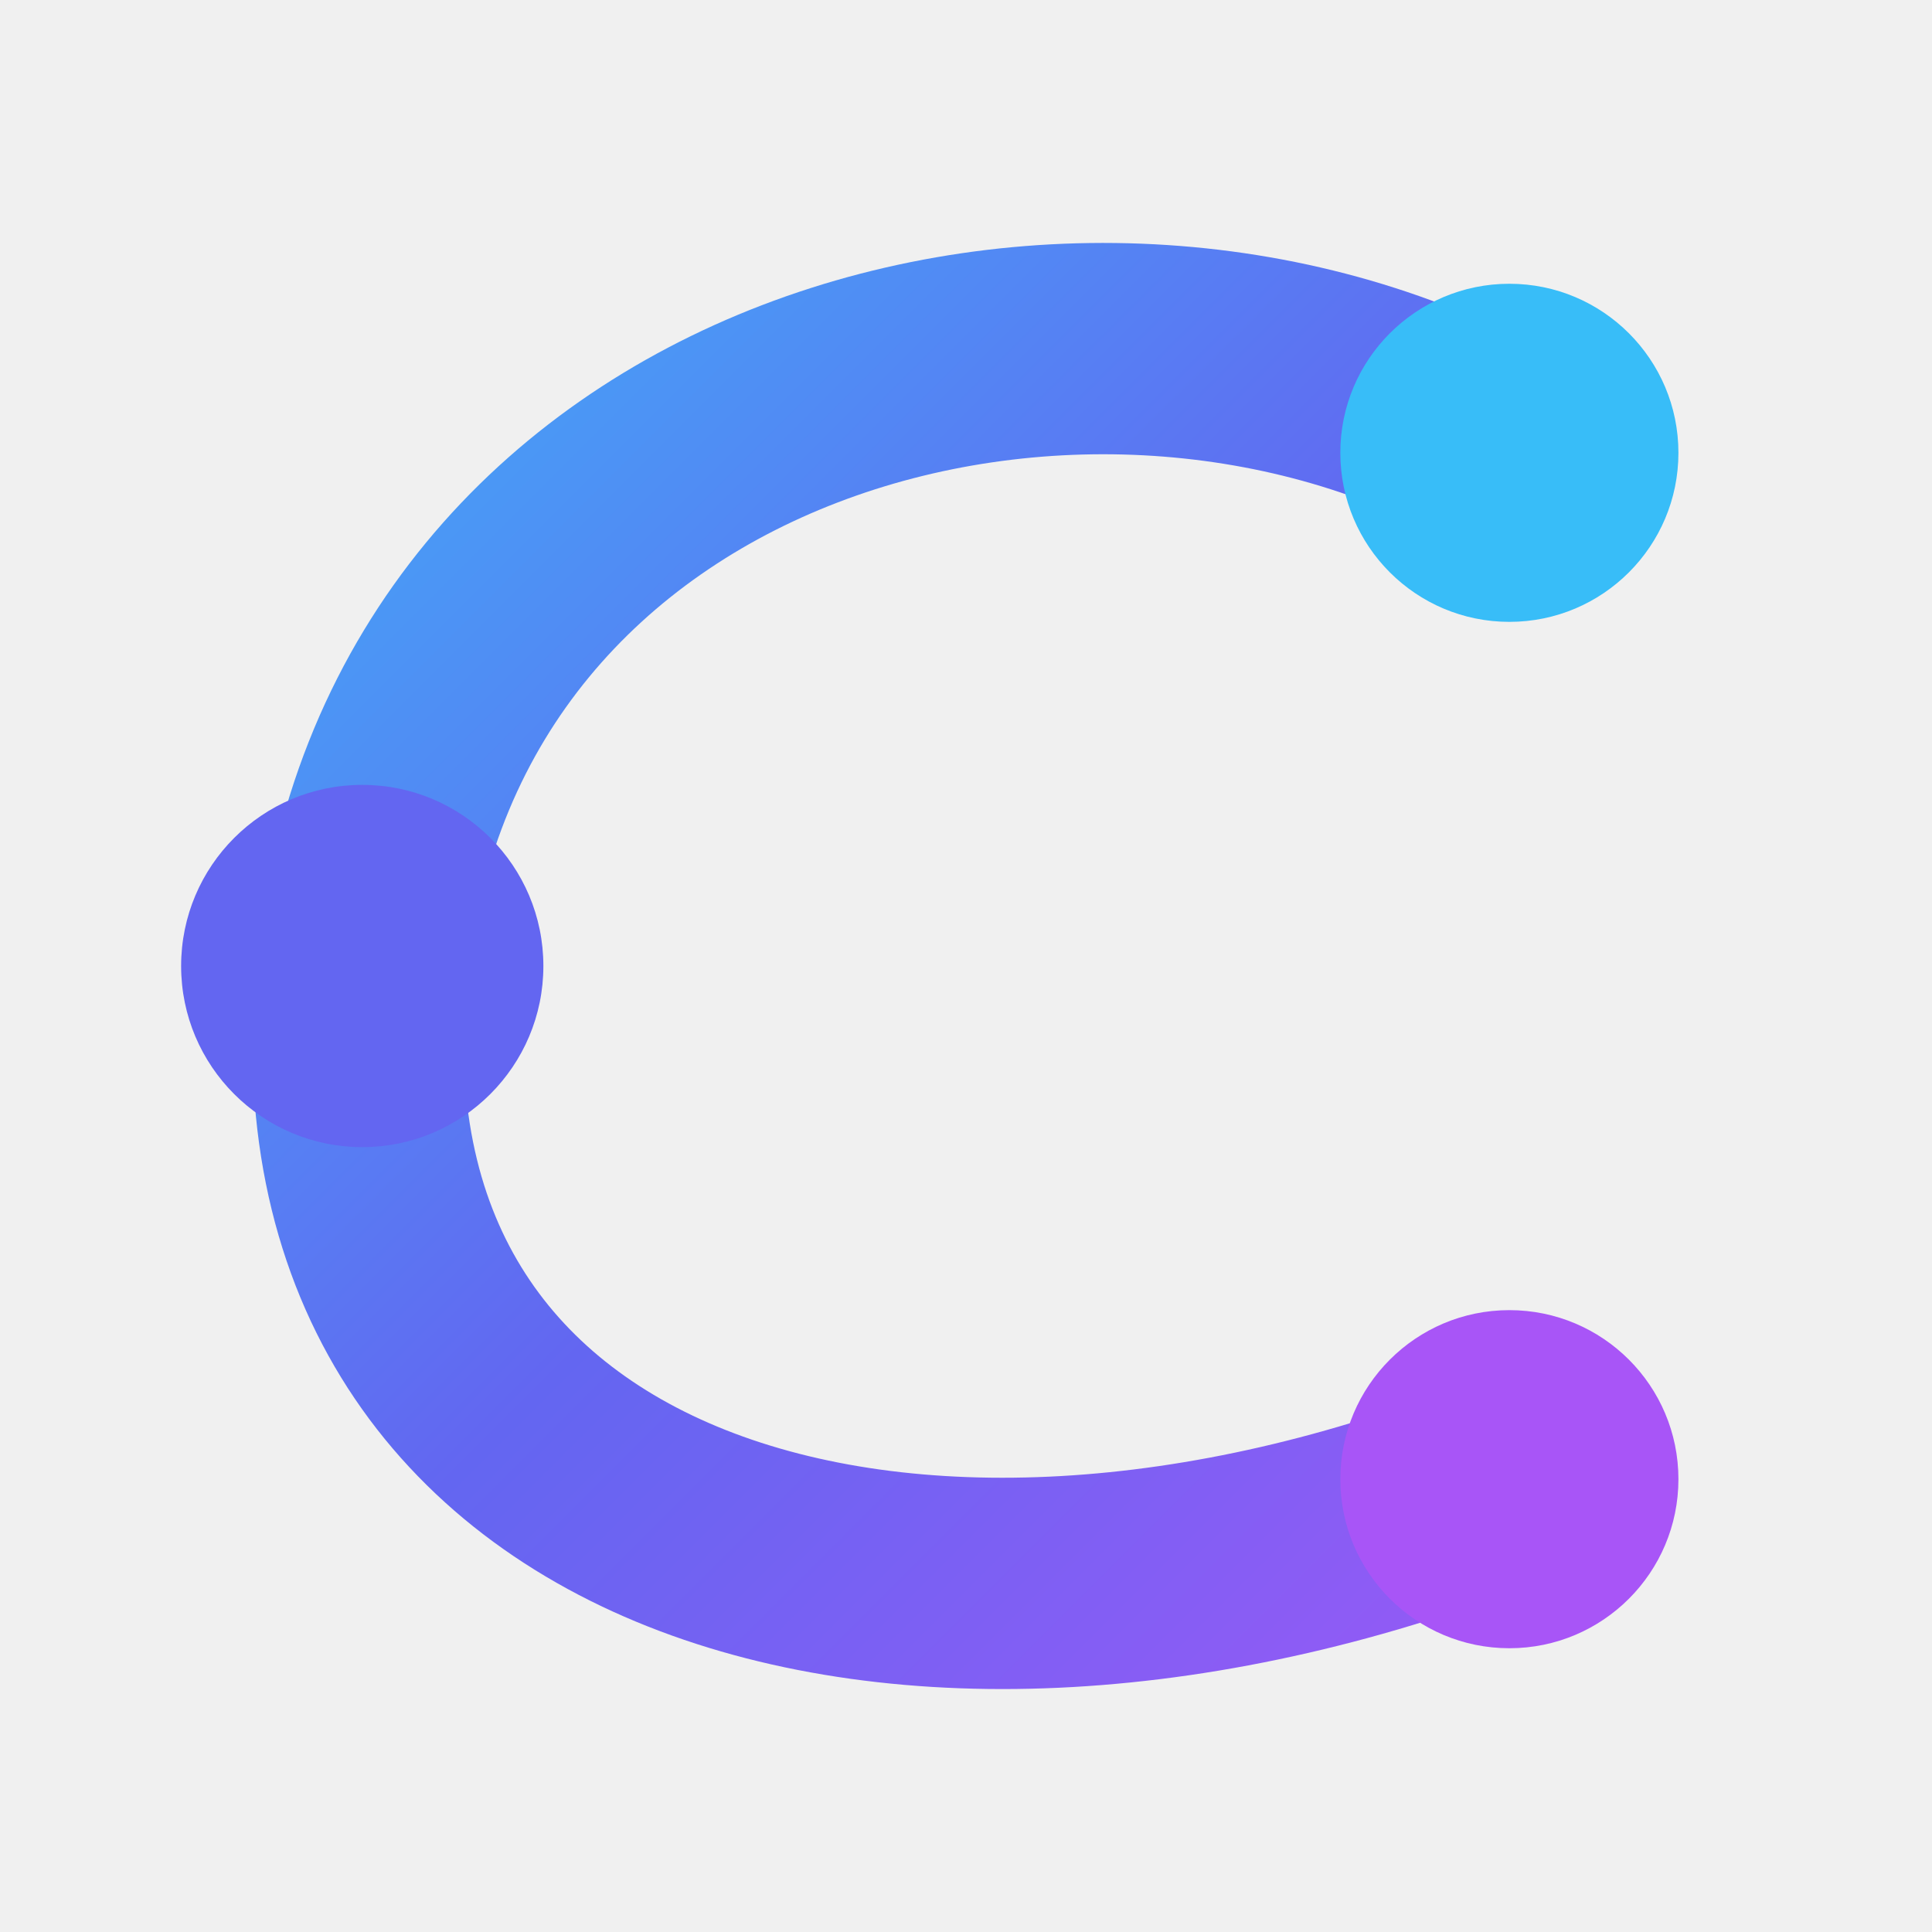
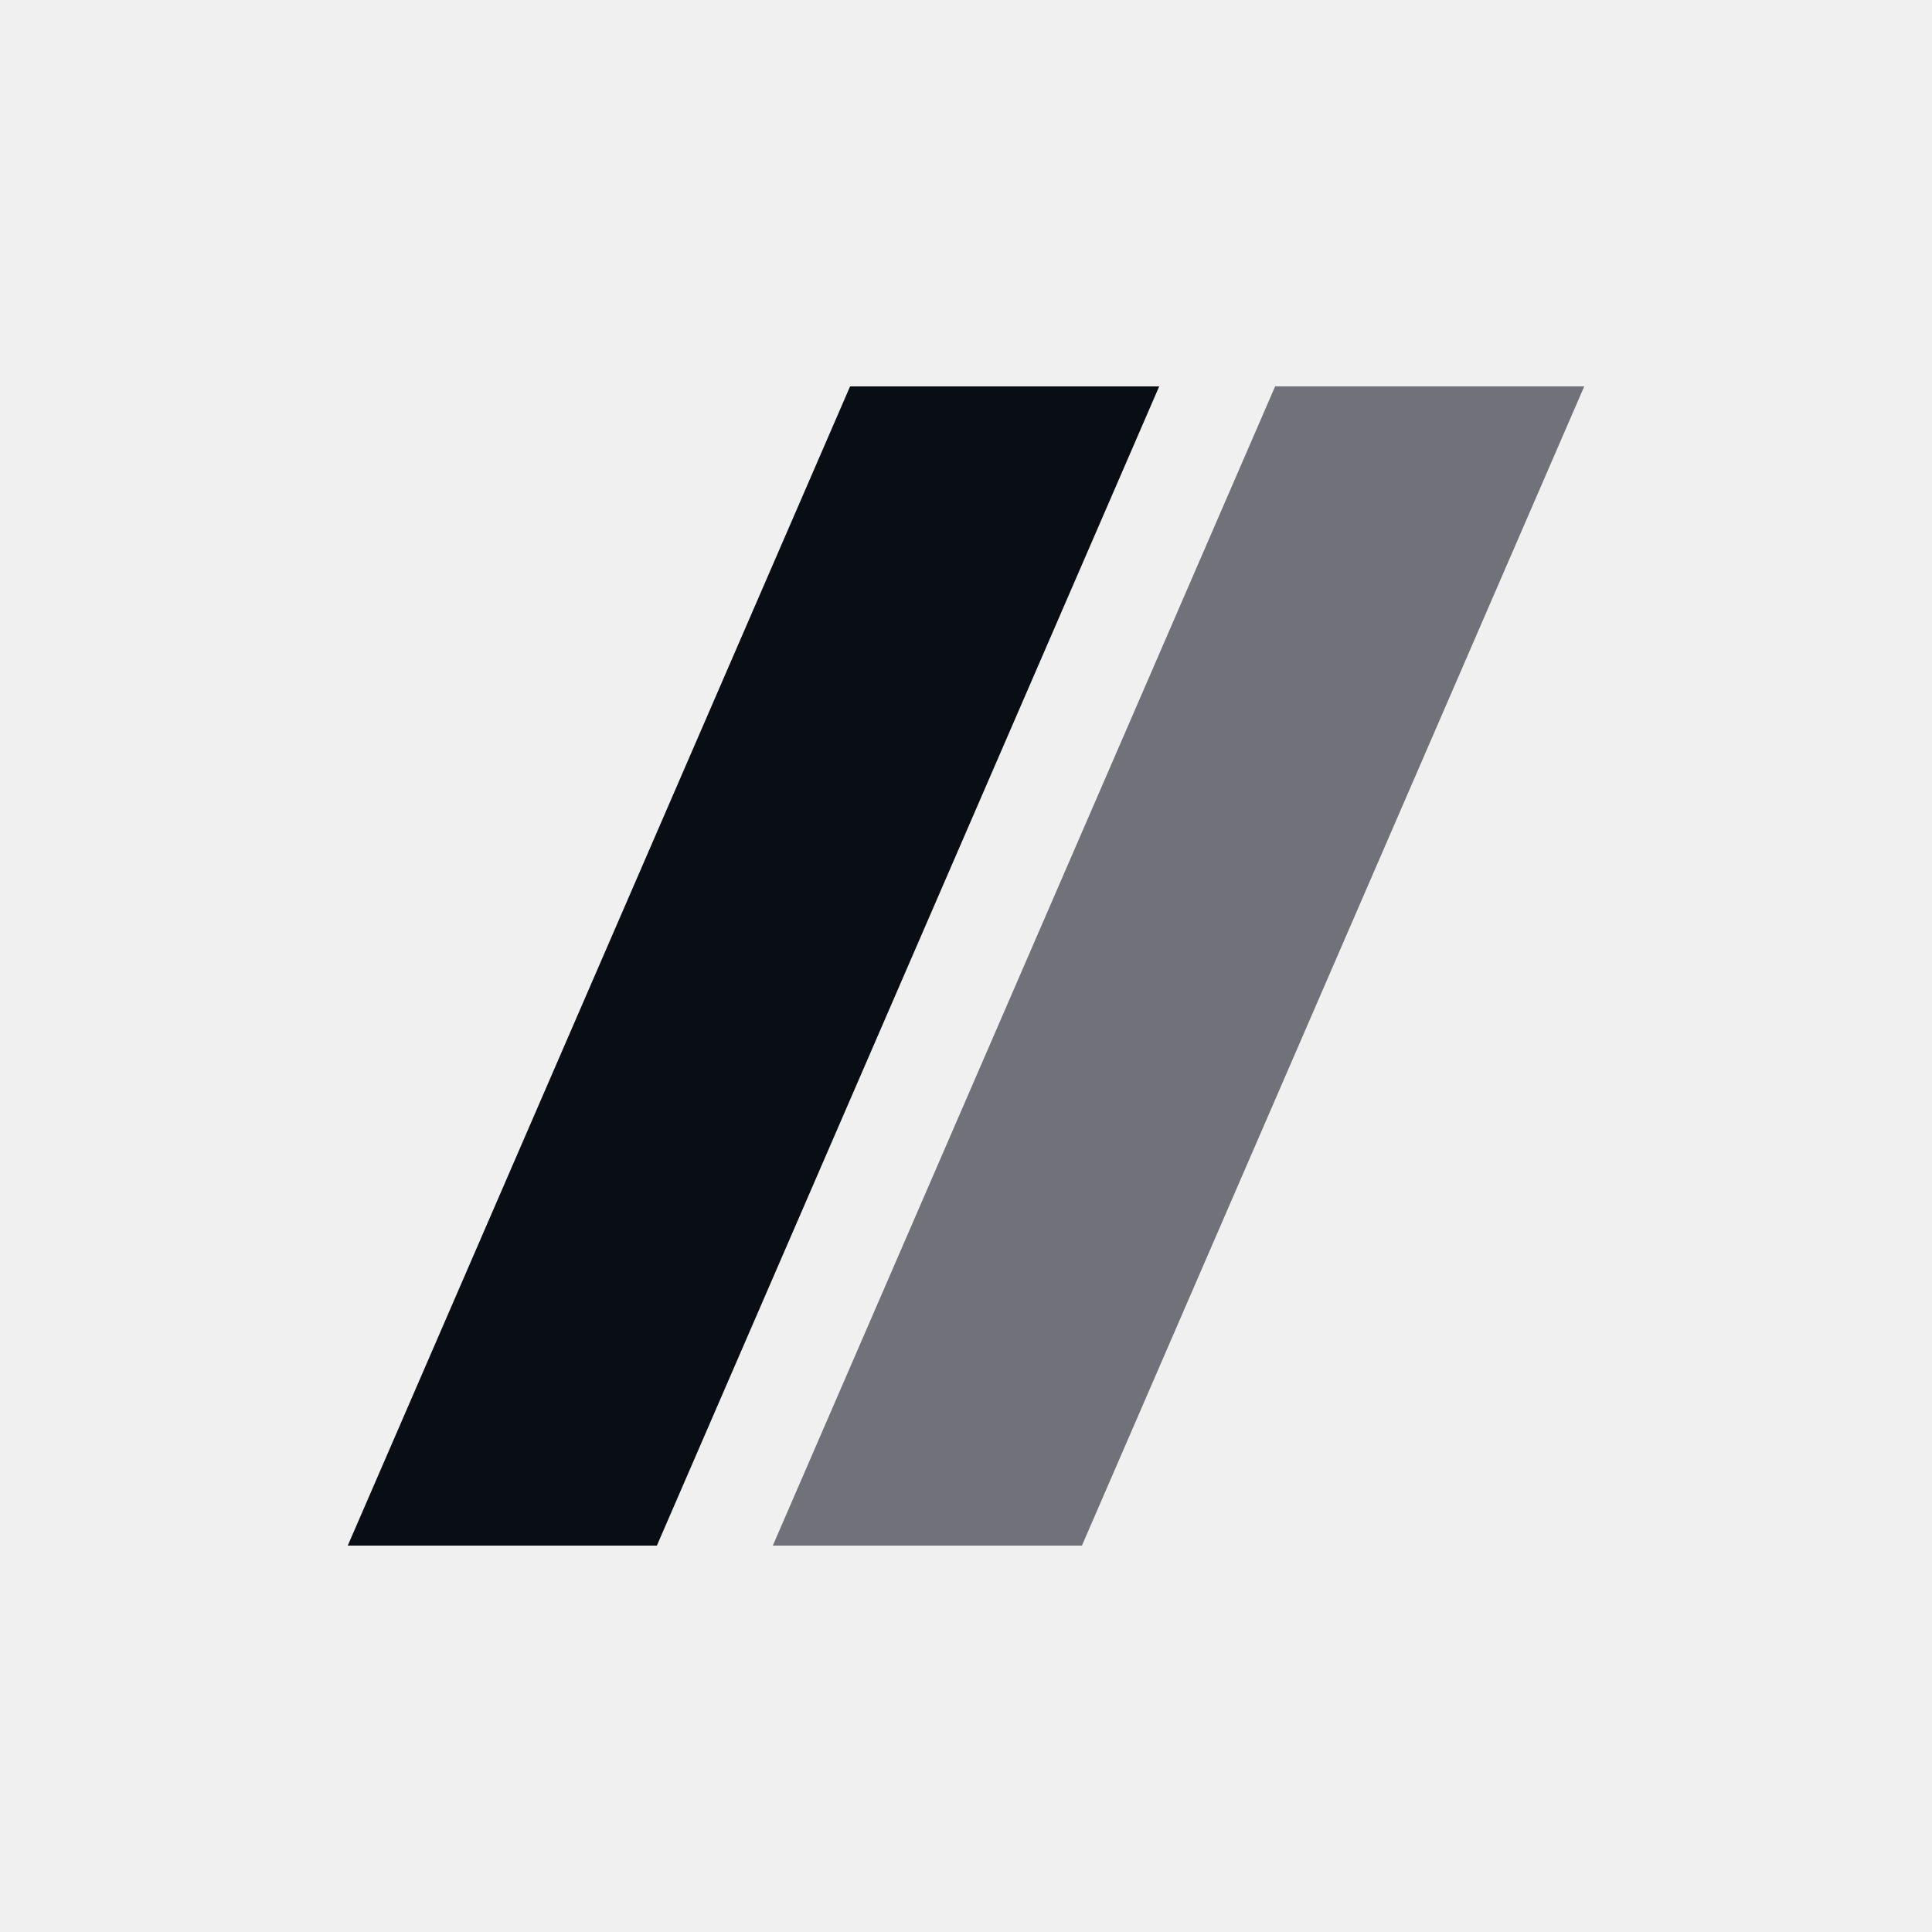
<svg xmlns="http://www.w3.org/2000/svg" viewBox="0 0 32 32" fill="none">
-   <defs>
-     <linearGradient id="colla-fav" x1="2" y1="2" x2="30" y2="30" gradientUnits="userSpaceOnUse">
-       <stop offset="0%" stop-color="#38bdf8" />
-       <stop offset="50%" stop-color="#6366f1" />
-       <stop offset="100%" stop-color="#a855f7" />
-     </linearGradient>
-   </defs>
-   <path d="M25 7.5 C18 3.5, 7 6.5, 6 16 C5 25.5, 15 28.5, 25 24.5" stroke="url(#colla-fav)" stroke-width="3.5" stroke-linecap="round" fill="none" />
-   <circle cx="25" cy="7.5" r="2.8" fill="#38bdf8" />
-   <circle cx="25" cy="24.5" r="2.8" fill="#a855f7" />
-   <circle cx="6" cy="16" r="3" fill="#6366f1" />
+   <style>
+     .fav-p { fill: #090D14; }
+     .fav-s { fill: #71717A; }
+     @media (prefers-color-scheme: dark) {
+       .fav-p { fill: #FFFFFF; }
+       .fav-s { fill: #71717A; }
+     }
+   </style>
+   <polygon class="fav-p" points="5.76,25.6 14.08,6.4 19.2,6.4 10.88,25.6" />
+   <polygon class="fav-s" points="12.8,25.6 21.12,6.4 26.24,6.4 17.92,25.6" />
</svg>
